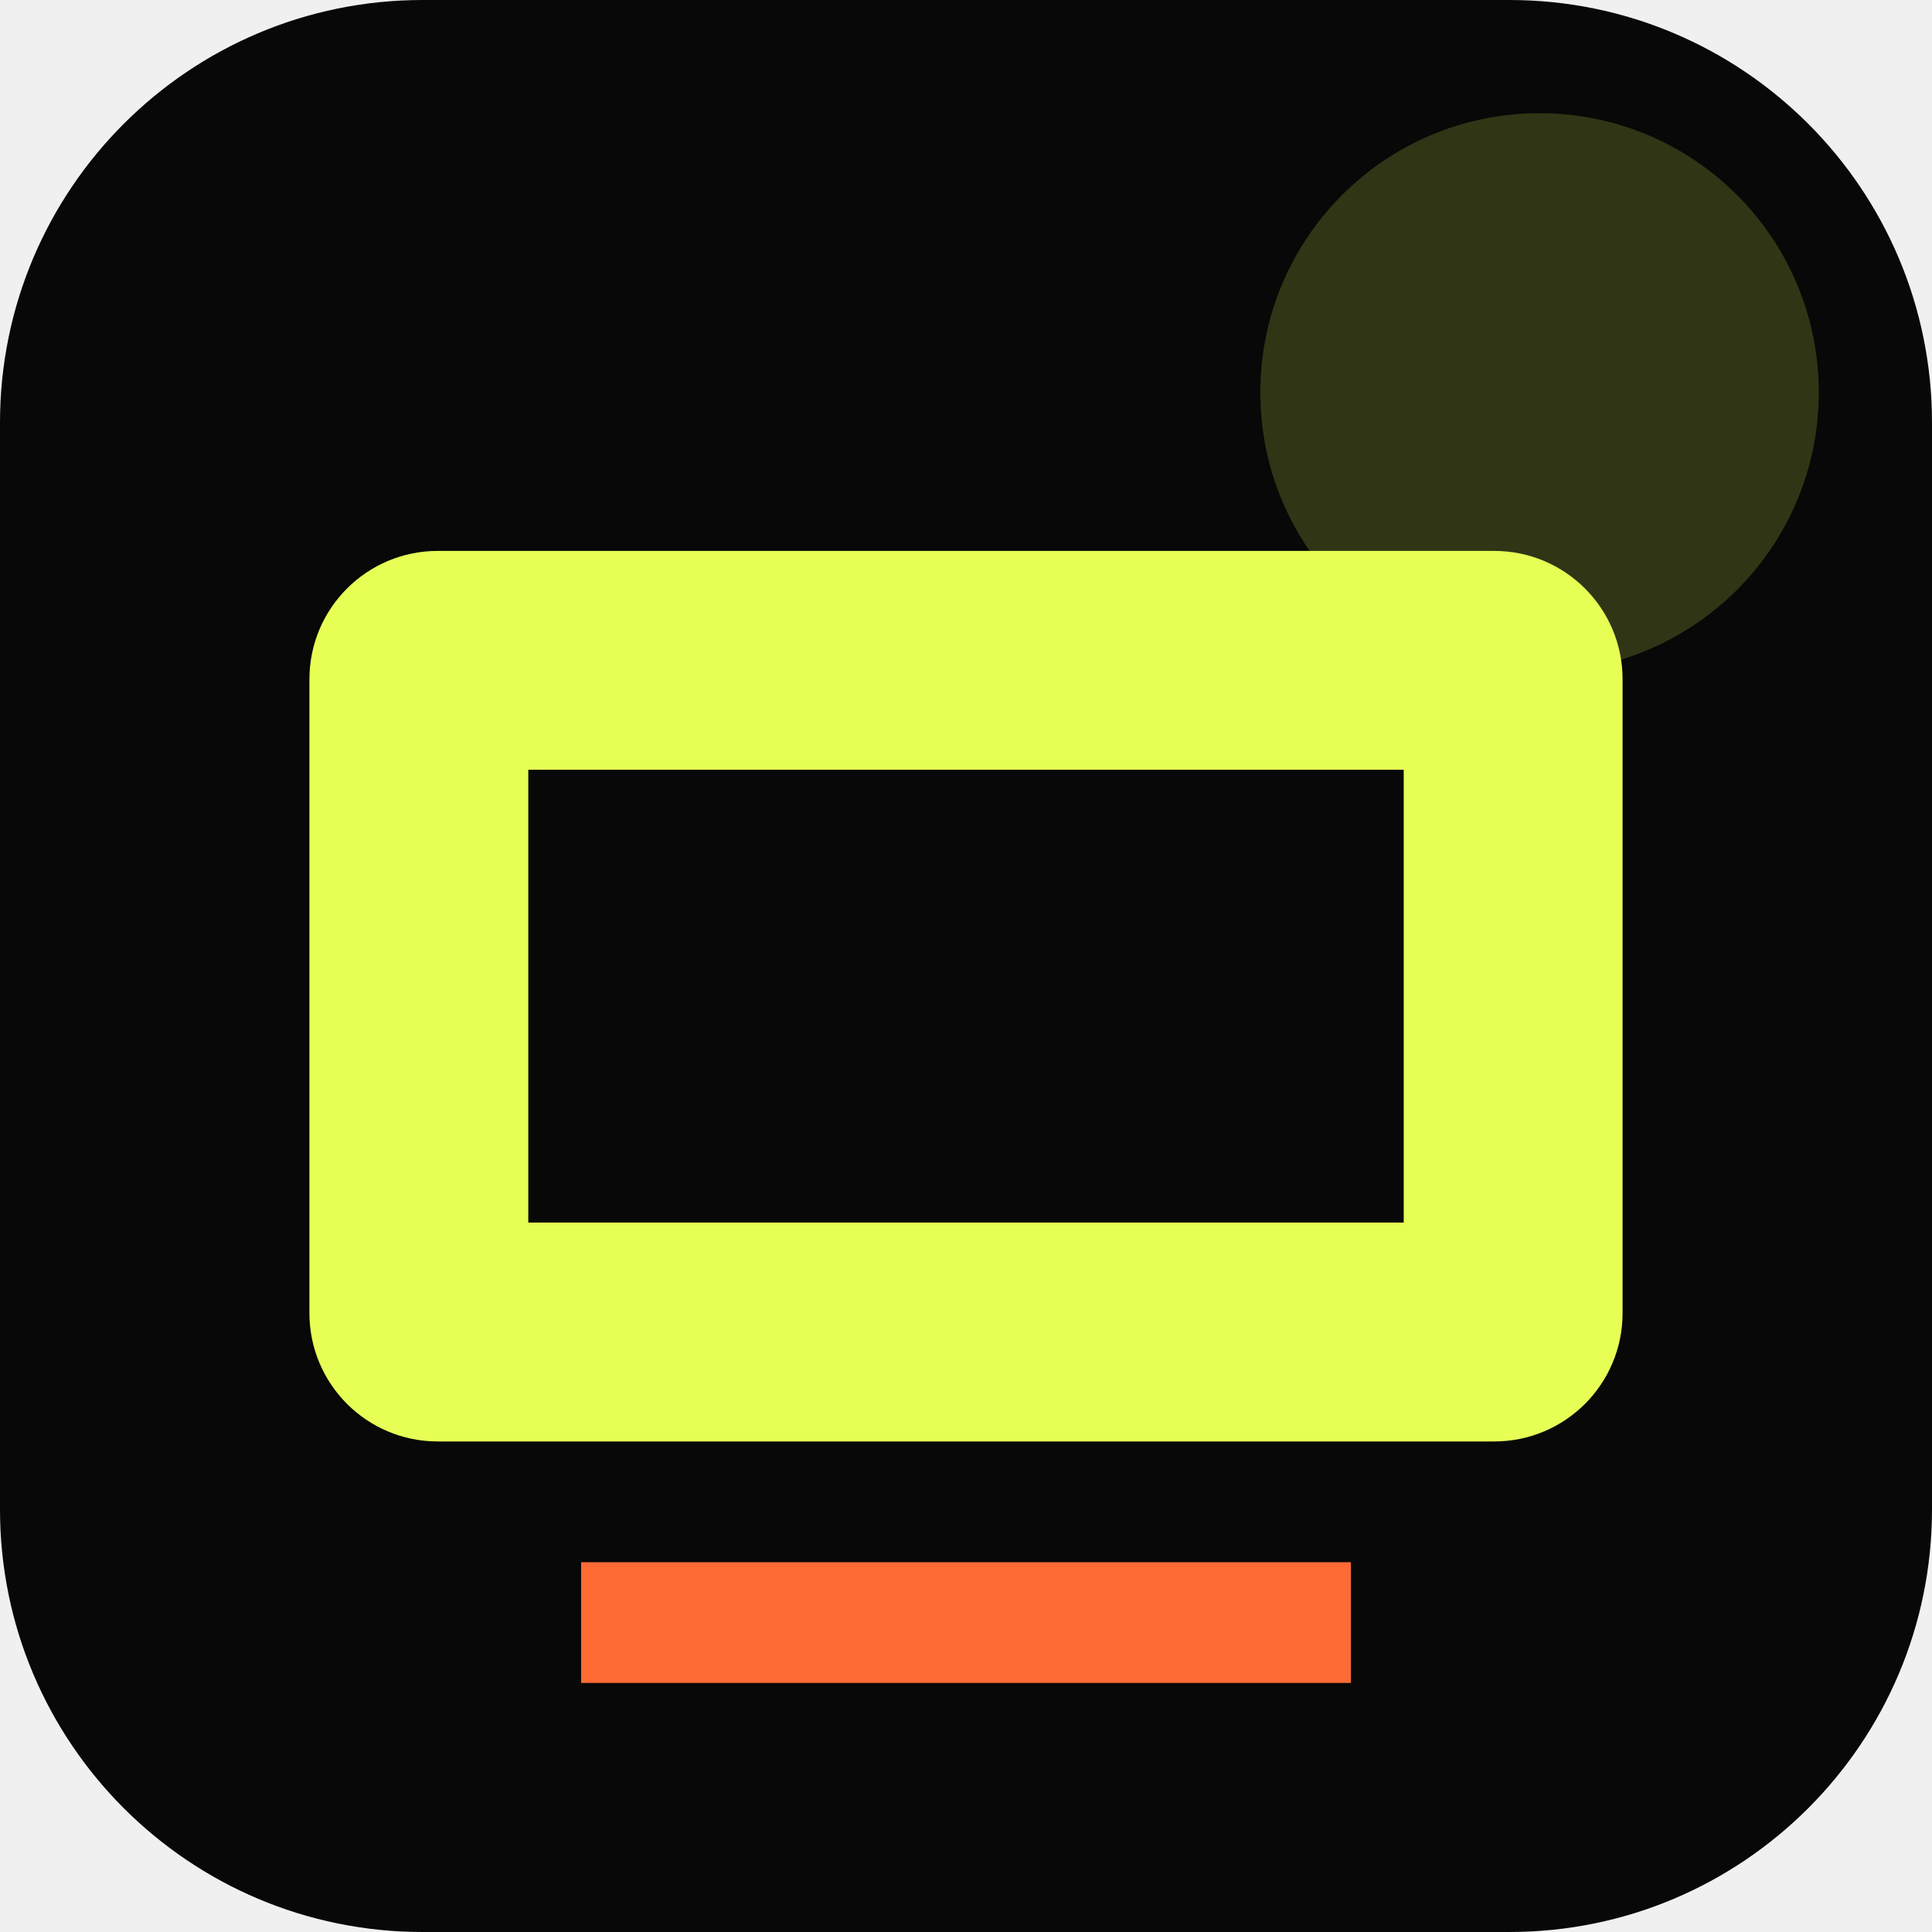
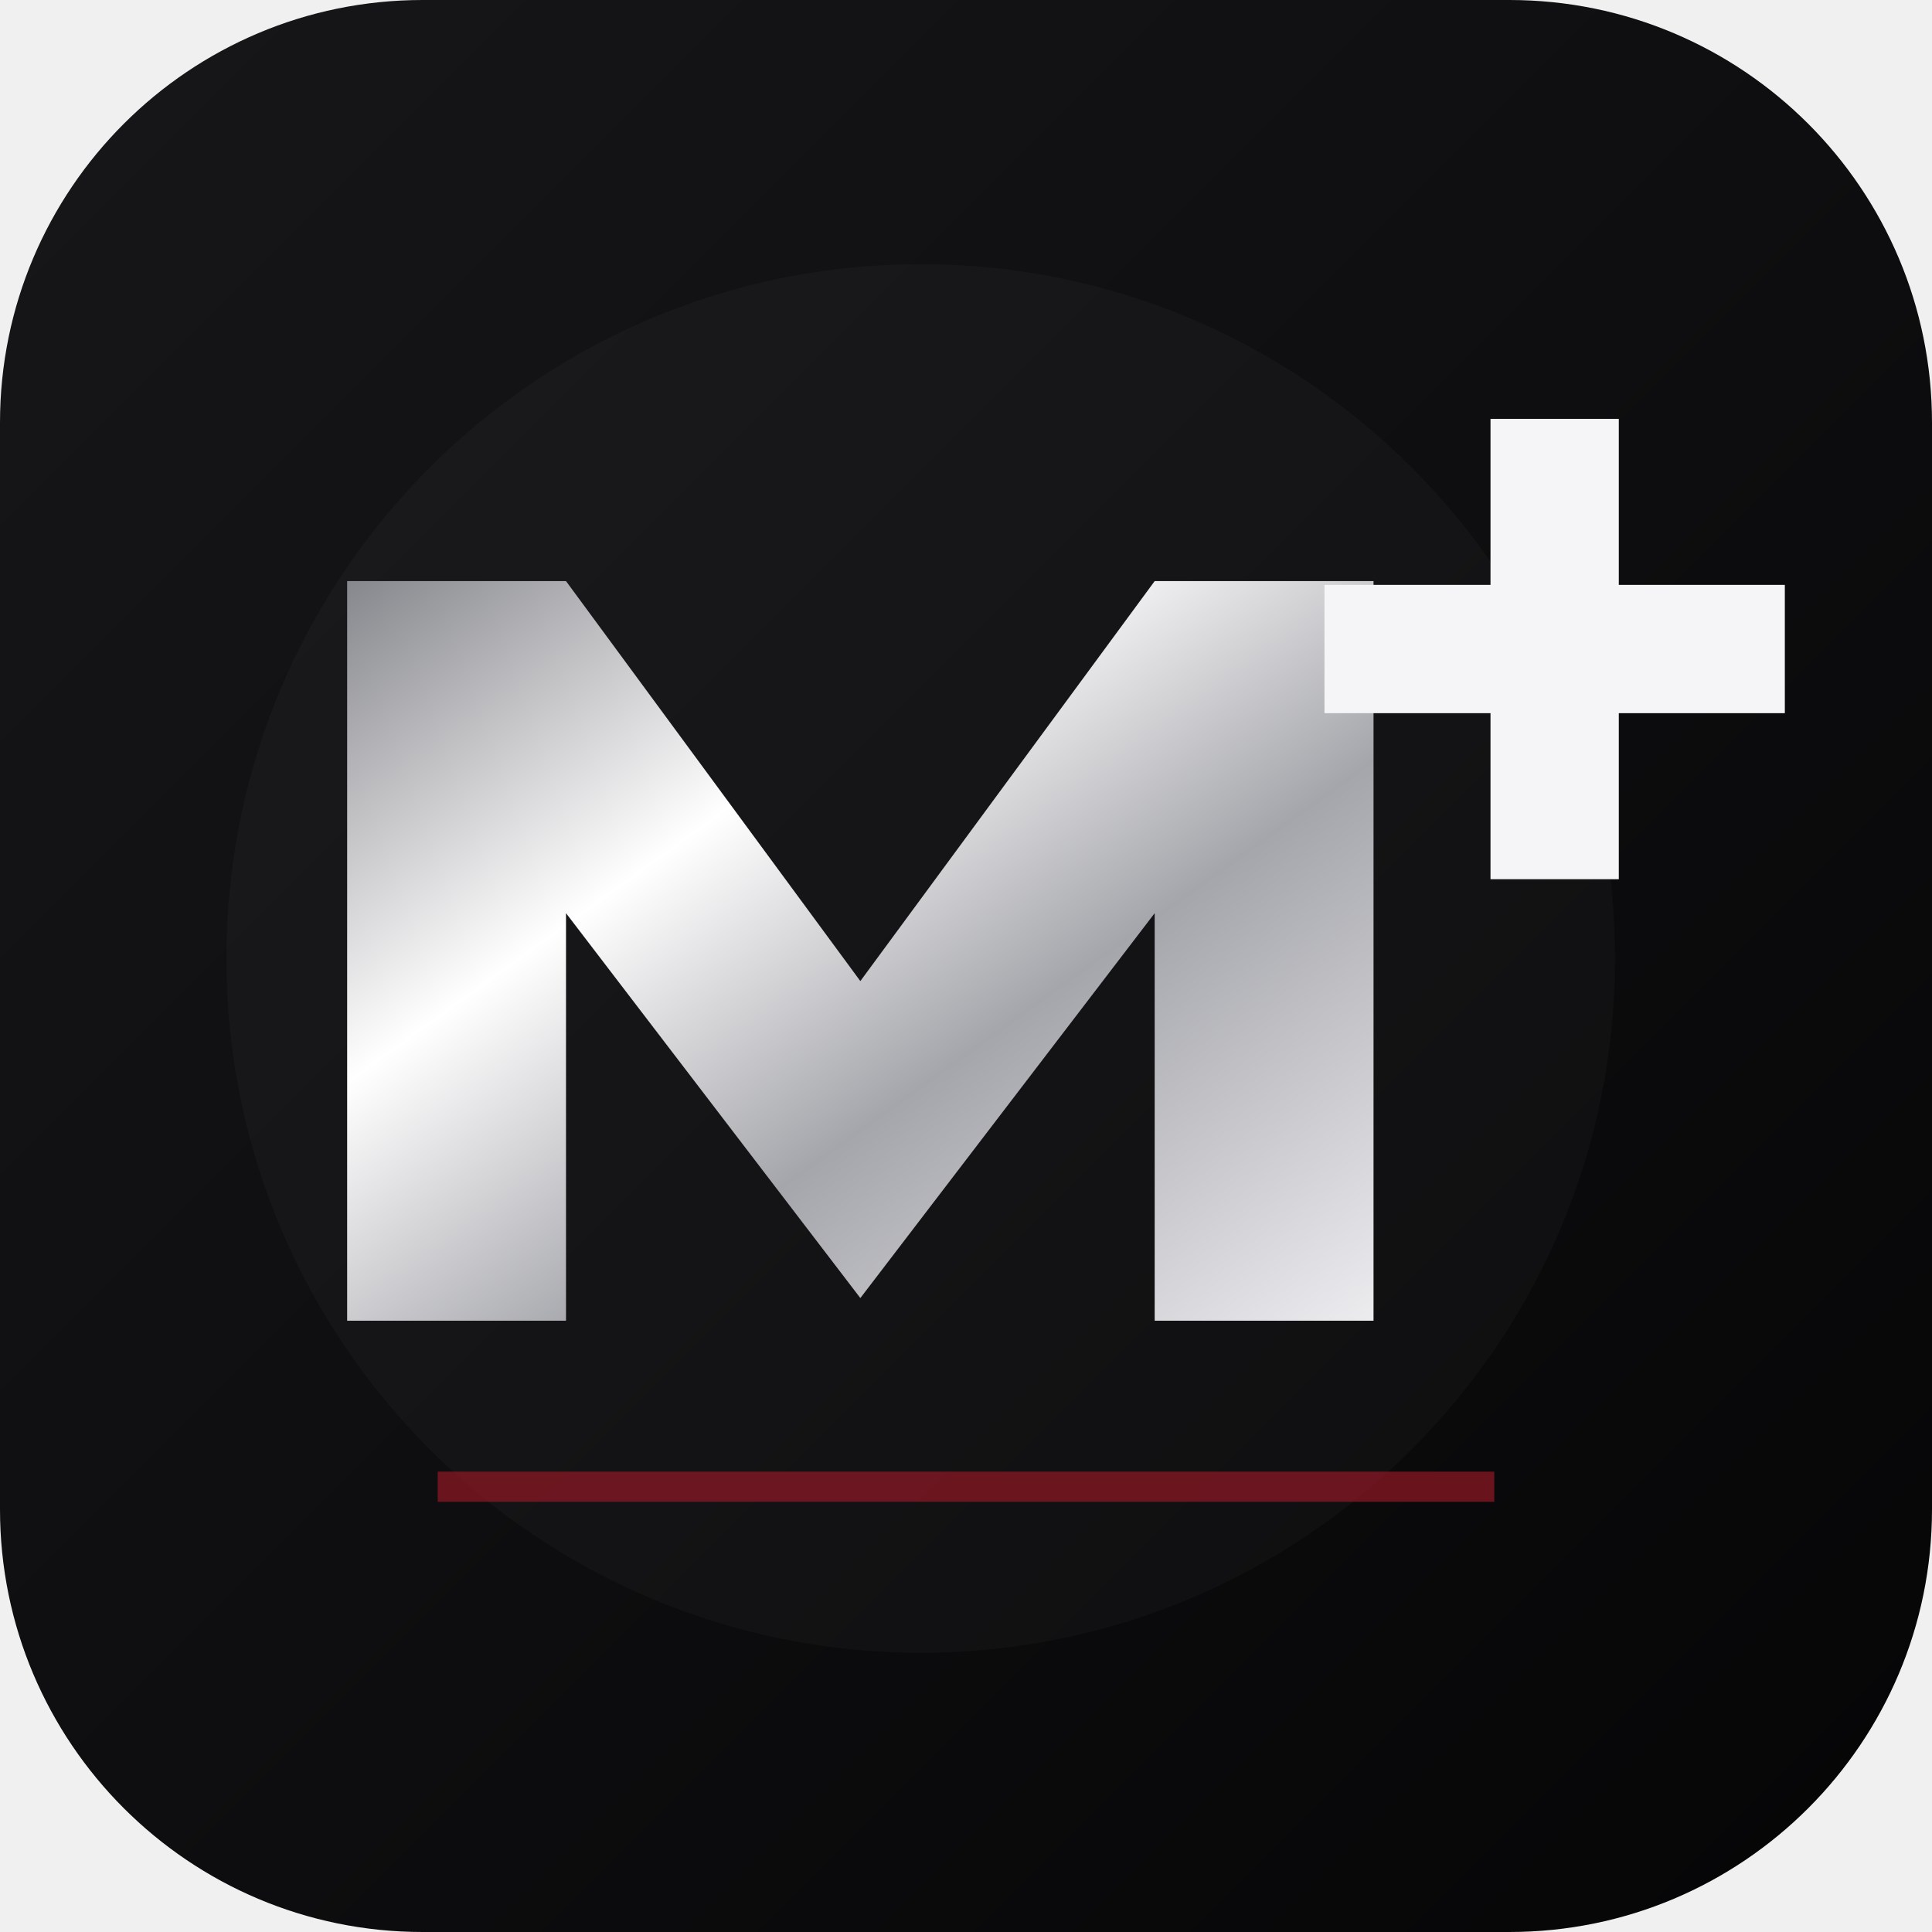
- <svg xmlns="http://www.w3.org/2000/svg" viewBox="0 0 512 512" role="img" aria-label="Player Embed">
-   <rect width="512" height="512" rx="112" fill="#070807" />
-   <circle cx="408" cy="104" r="74" fill="#e7ff55" opacity="0.18" />
-   <path fill="#e7ff55" d="M116 146h280a34 34 0 0 1 34 34v168a34 34 0 0 1-34 34H116a34 34 0 0 1-34-34V180a34 34 0 0 1 34-34Zm24 58v120h232V204H140Z" />
-   <path fill="#070807" d="m235 232 74 38-74 38v-76Z" />
-   <path fill="#ff6b35" d="M154 414h204v32H154z" />
+ <svg xmlns="http://www.w3.org/2000/svg" viewBox="0 0 512 512" role="img" aria-label="Mundial+">
+   <defs>
+     <linearGradient id="surface" x1="0" y1="0" x2="1" y2="1">
+       <stop offset="0" stop-color="#17171a" />
+       <stop offset="1" stop-color="#050506" />
+     </linearGradient>
+     <linearGradient id="chrome" x1="0" y1="0" x2="1" y2="1">
+       <stop offset="0" stop-color="#85868b" />
+       <stop offset="0.34" stop-color="#ffffff" />
+       <stop offset="0.62" stop-color="#a5a6ab" />
+       <stop offset="1" stop-color="#ededf0" />
+     </linearGradient>
+   </defs>
+   <rect width="512" height="512" rx="112" fill="url(#surface)" />
+   <circle cx="244" cy="254" r="184" fill="#ffffff" opacity="0.025" />
+   <path fill="url(#chrome)" d="M92 350V154h58l78 106 78-106h58v196h-58V242l-78 102-78-102v108H92Z" />
+   <path fill="#f5f5f7" d="M395 111h34v44h44v34h-44v44h-34v-44h-44v-34h44v-44Z" />
+   <path fill="#8e1824" d="M116 390h280v8H116z" opacity="0.72" />
</svg>
